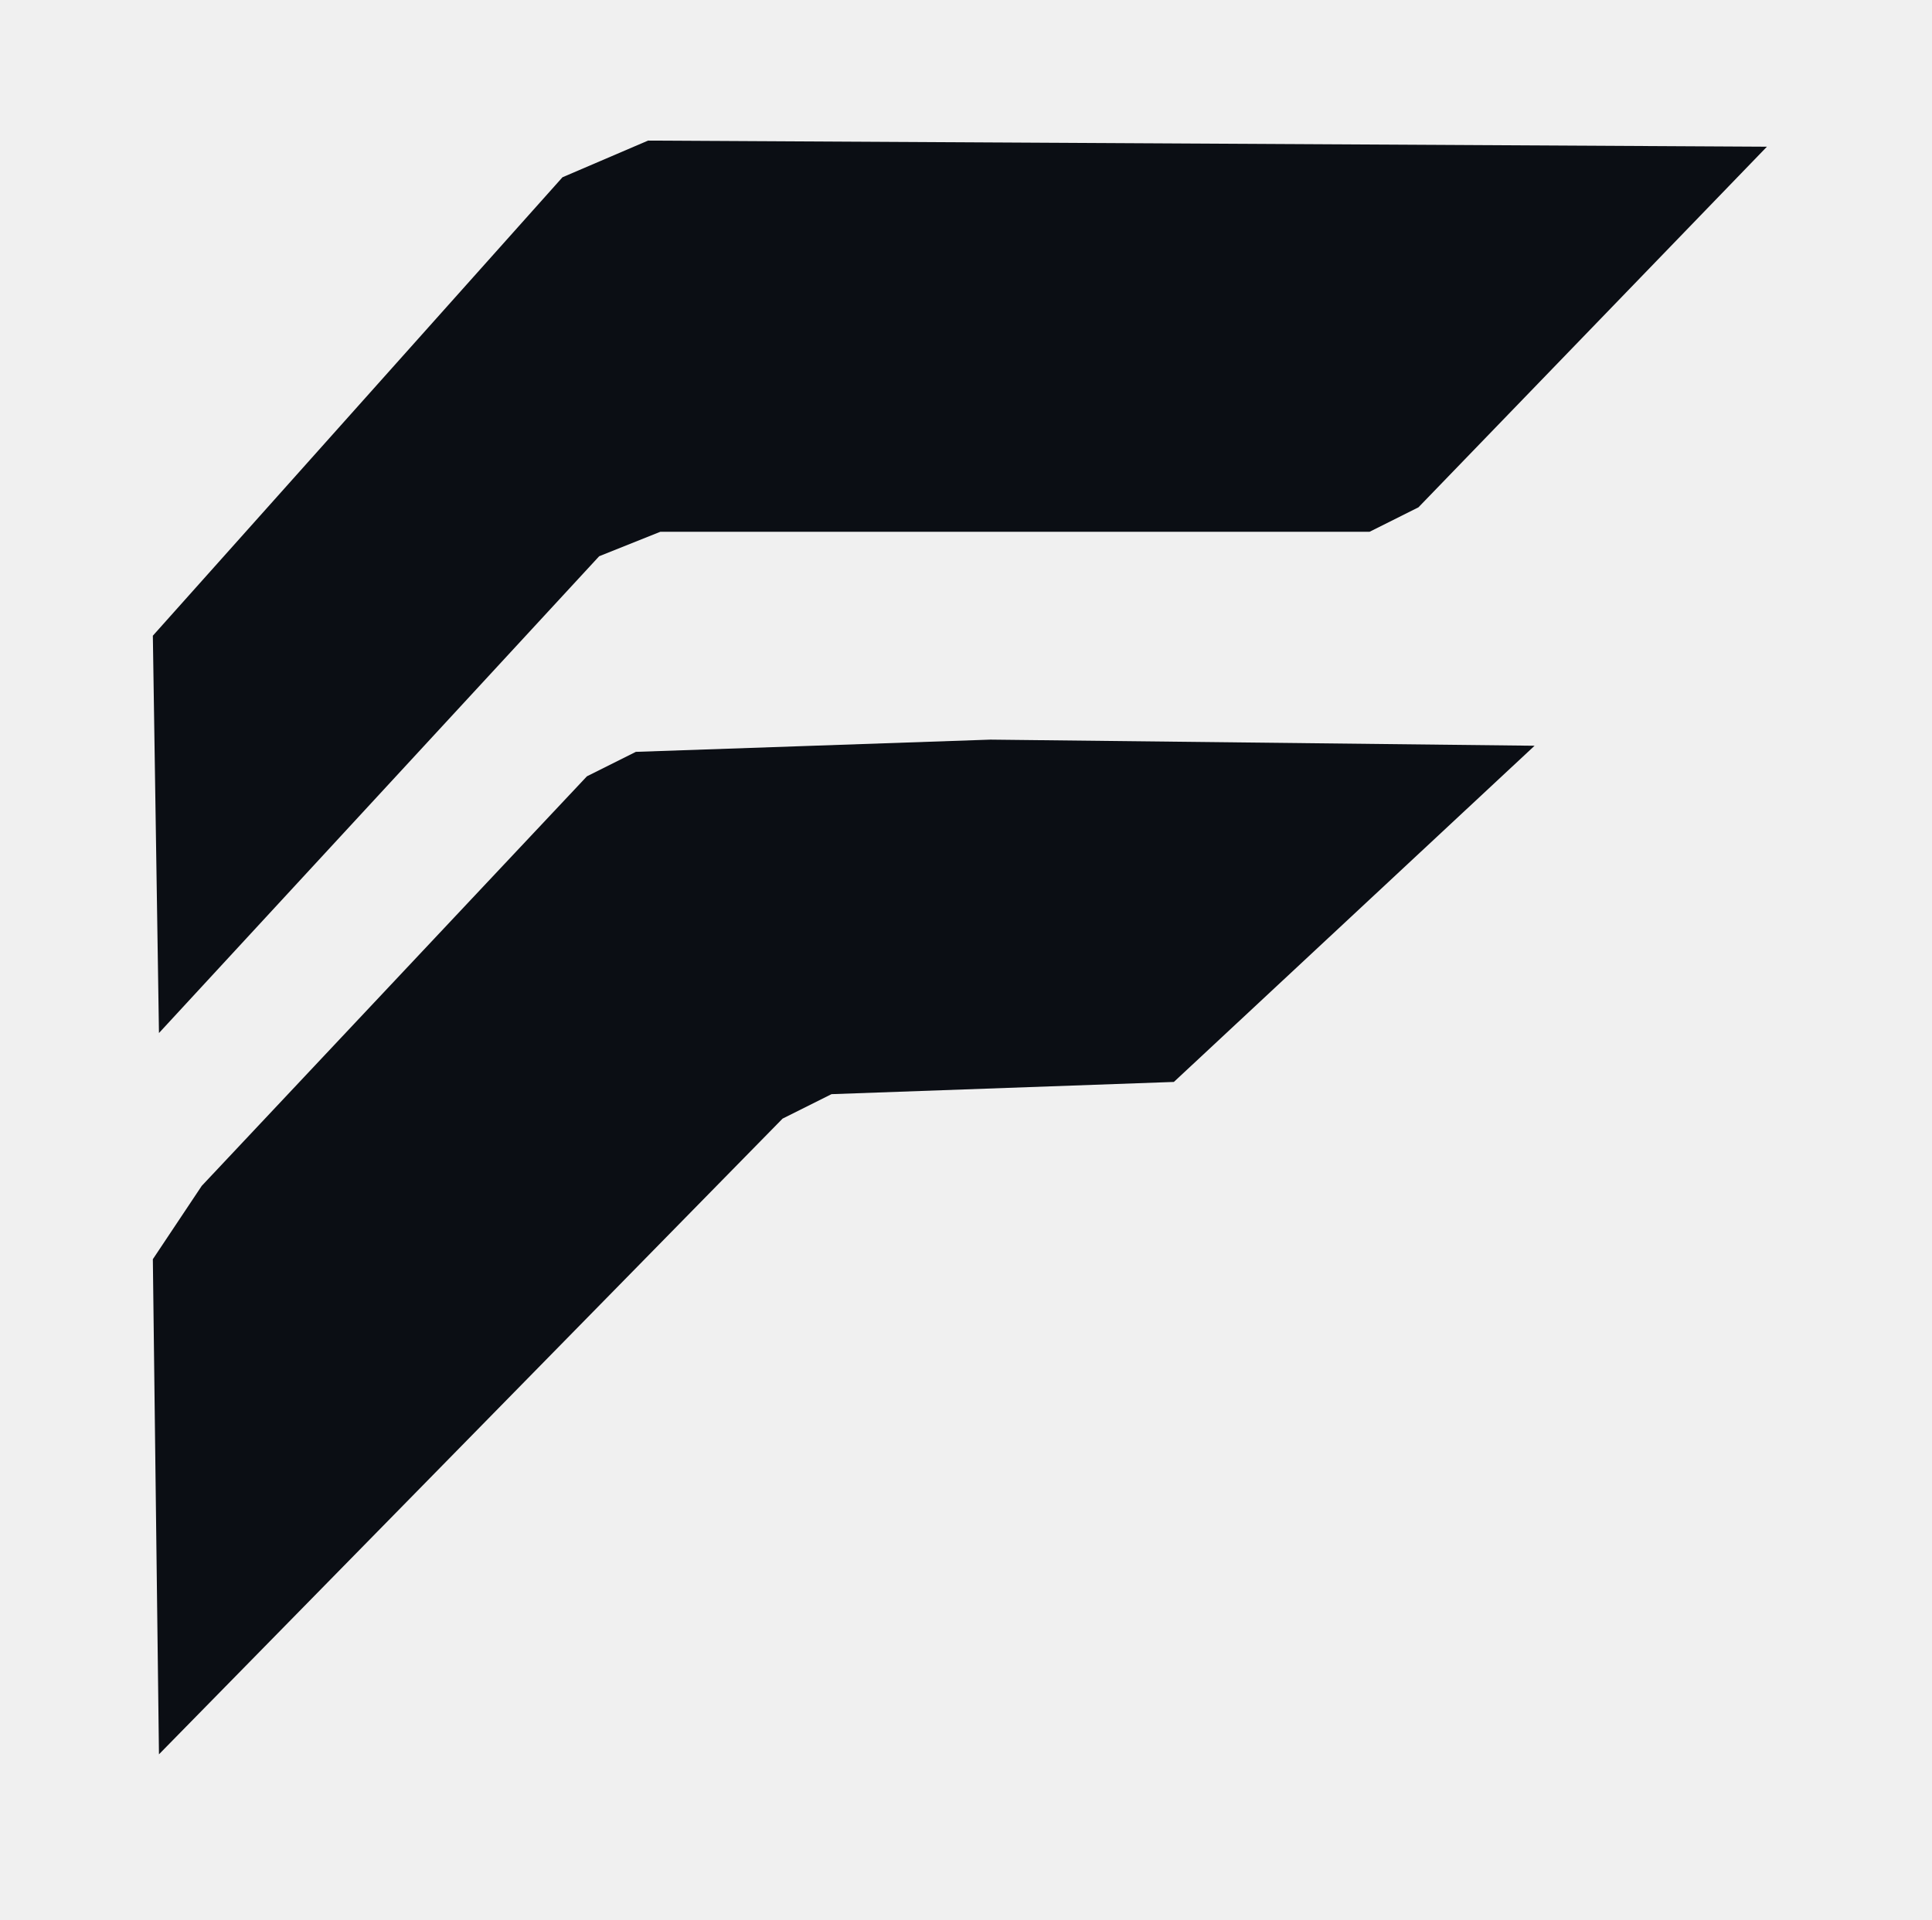
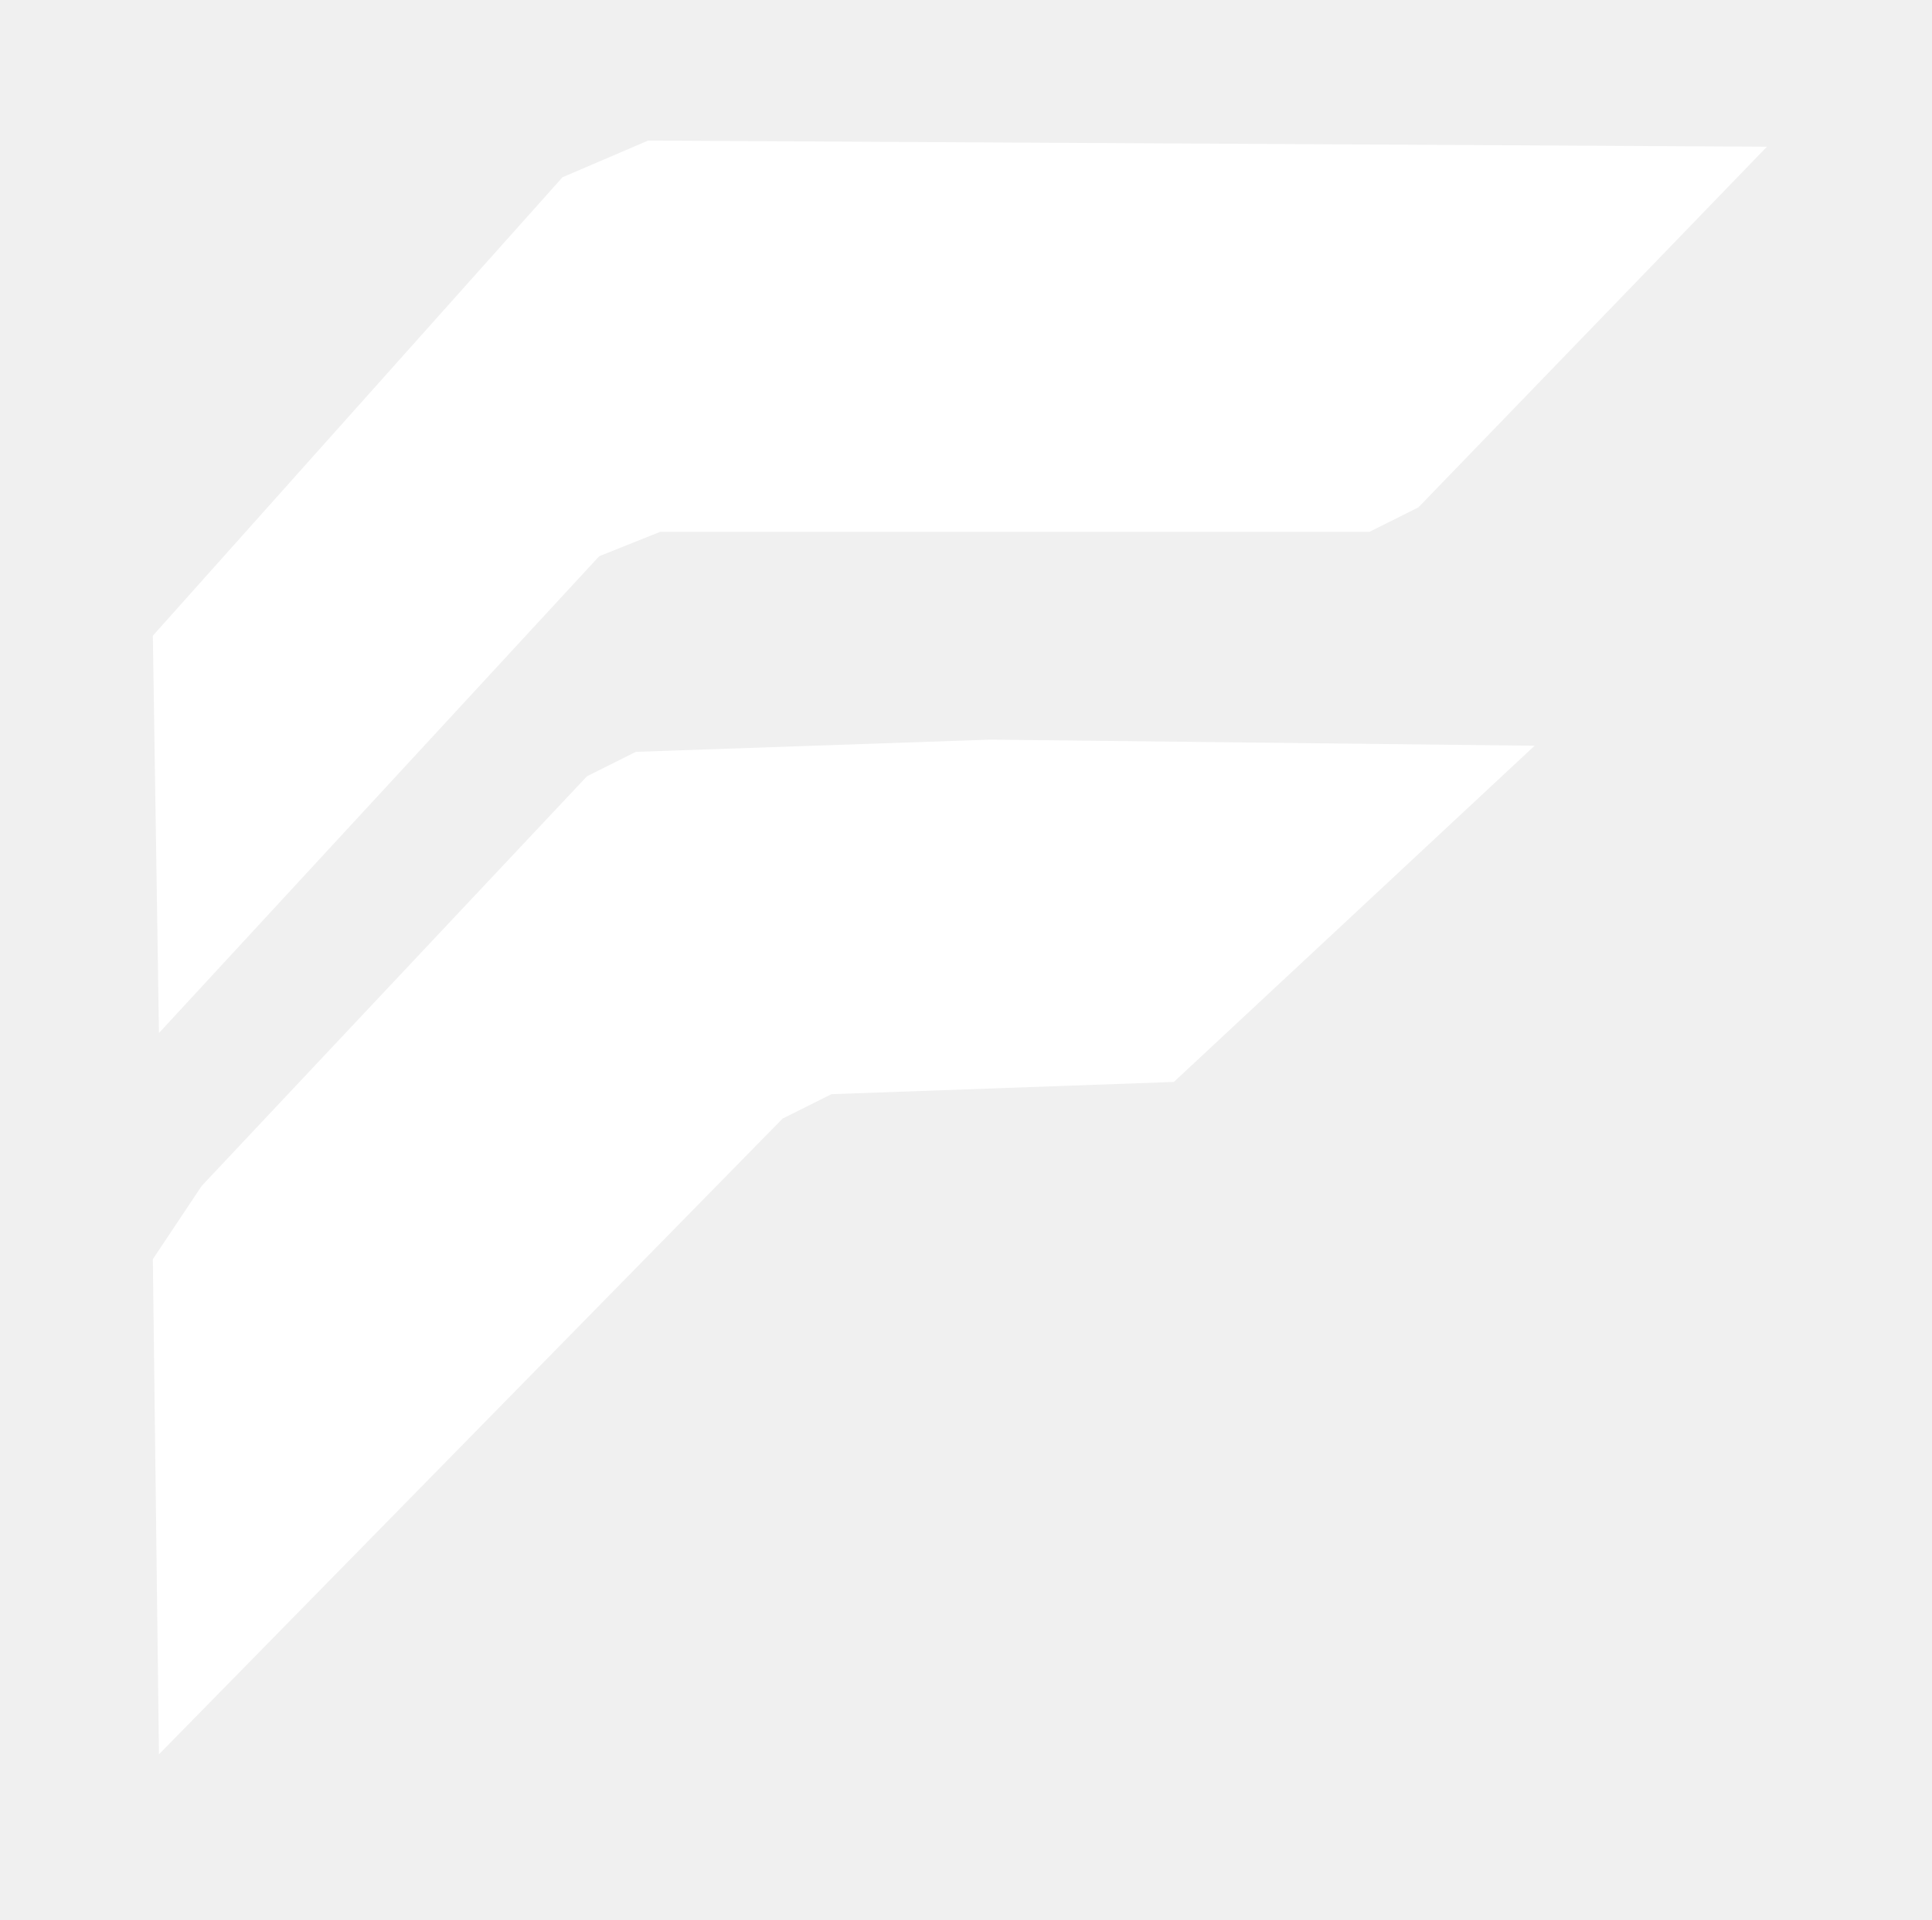
- <svg xmlns="http://www.w3.org/2000/svg" viewBox="0 0 158 157" fill="#0b0e14" role="img" aria-label="Forge">
-   <path d="M13 84.5 L12.5 52 L46 14.5 L53 11.5 L144.5 12 L116 41.5 L112 43.5 L54 43.5 L49 45.5 Z" />
-   <path d="M13 143.5 L12.5 103 L16.5 97 L48 63.5 L52 61.5 L81 60.5 L125.5 61 L96 88.5 L68 89.5 L64 91.5 Z" />
+ <svg xmlns="http://www.w3.org/2000/svg" viewBox="0 0 158 157" fill="none" role="img" aria-label="Forge">
+   <path fill="#FFFFFF" d="M13 84.5 L12.5 52 L46 14.5 L53 11.5 L144.5 12 L116 41.5 L112 43.5 L54 43.5 L49 45.5 Z" />
+   <path fill="#FFFFFF" d="M13 143.5 L12.5 103 L16.5 97 L48 63.5 L52 61.5 L81 60.5 L125.5 61 L96 88.5 L68 89.5 L64 91.5 Z" />
</svg>
